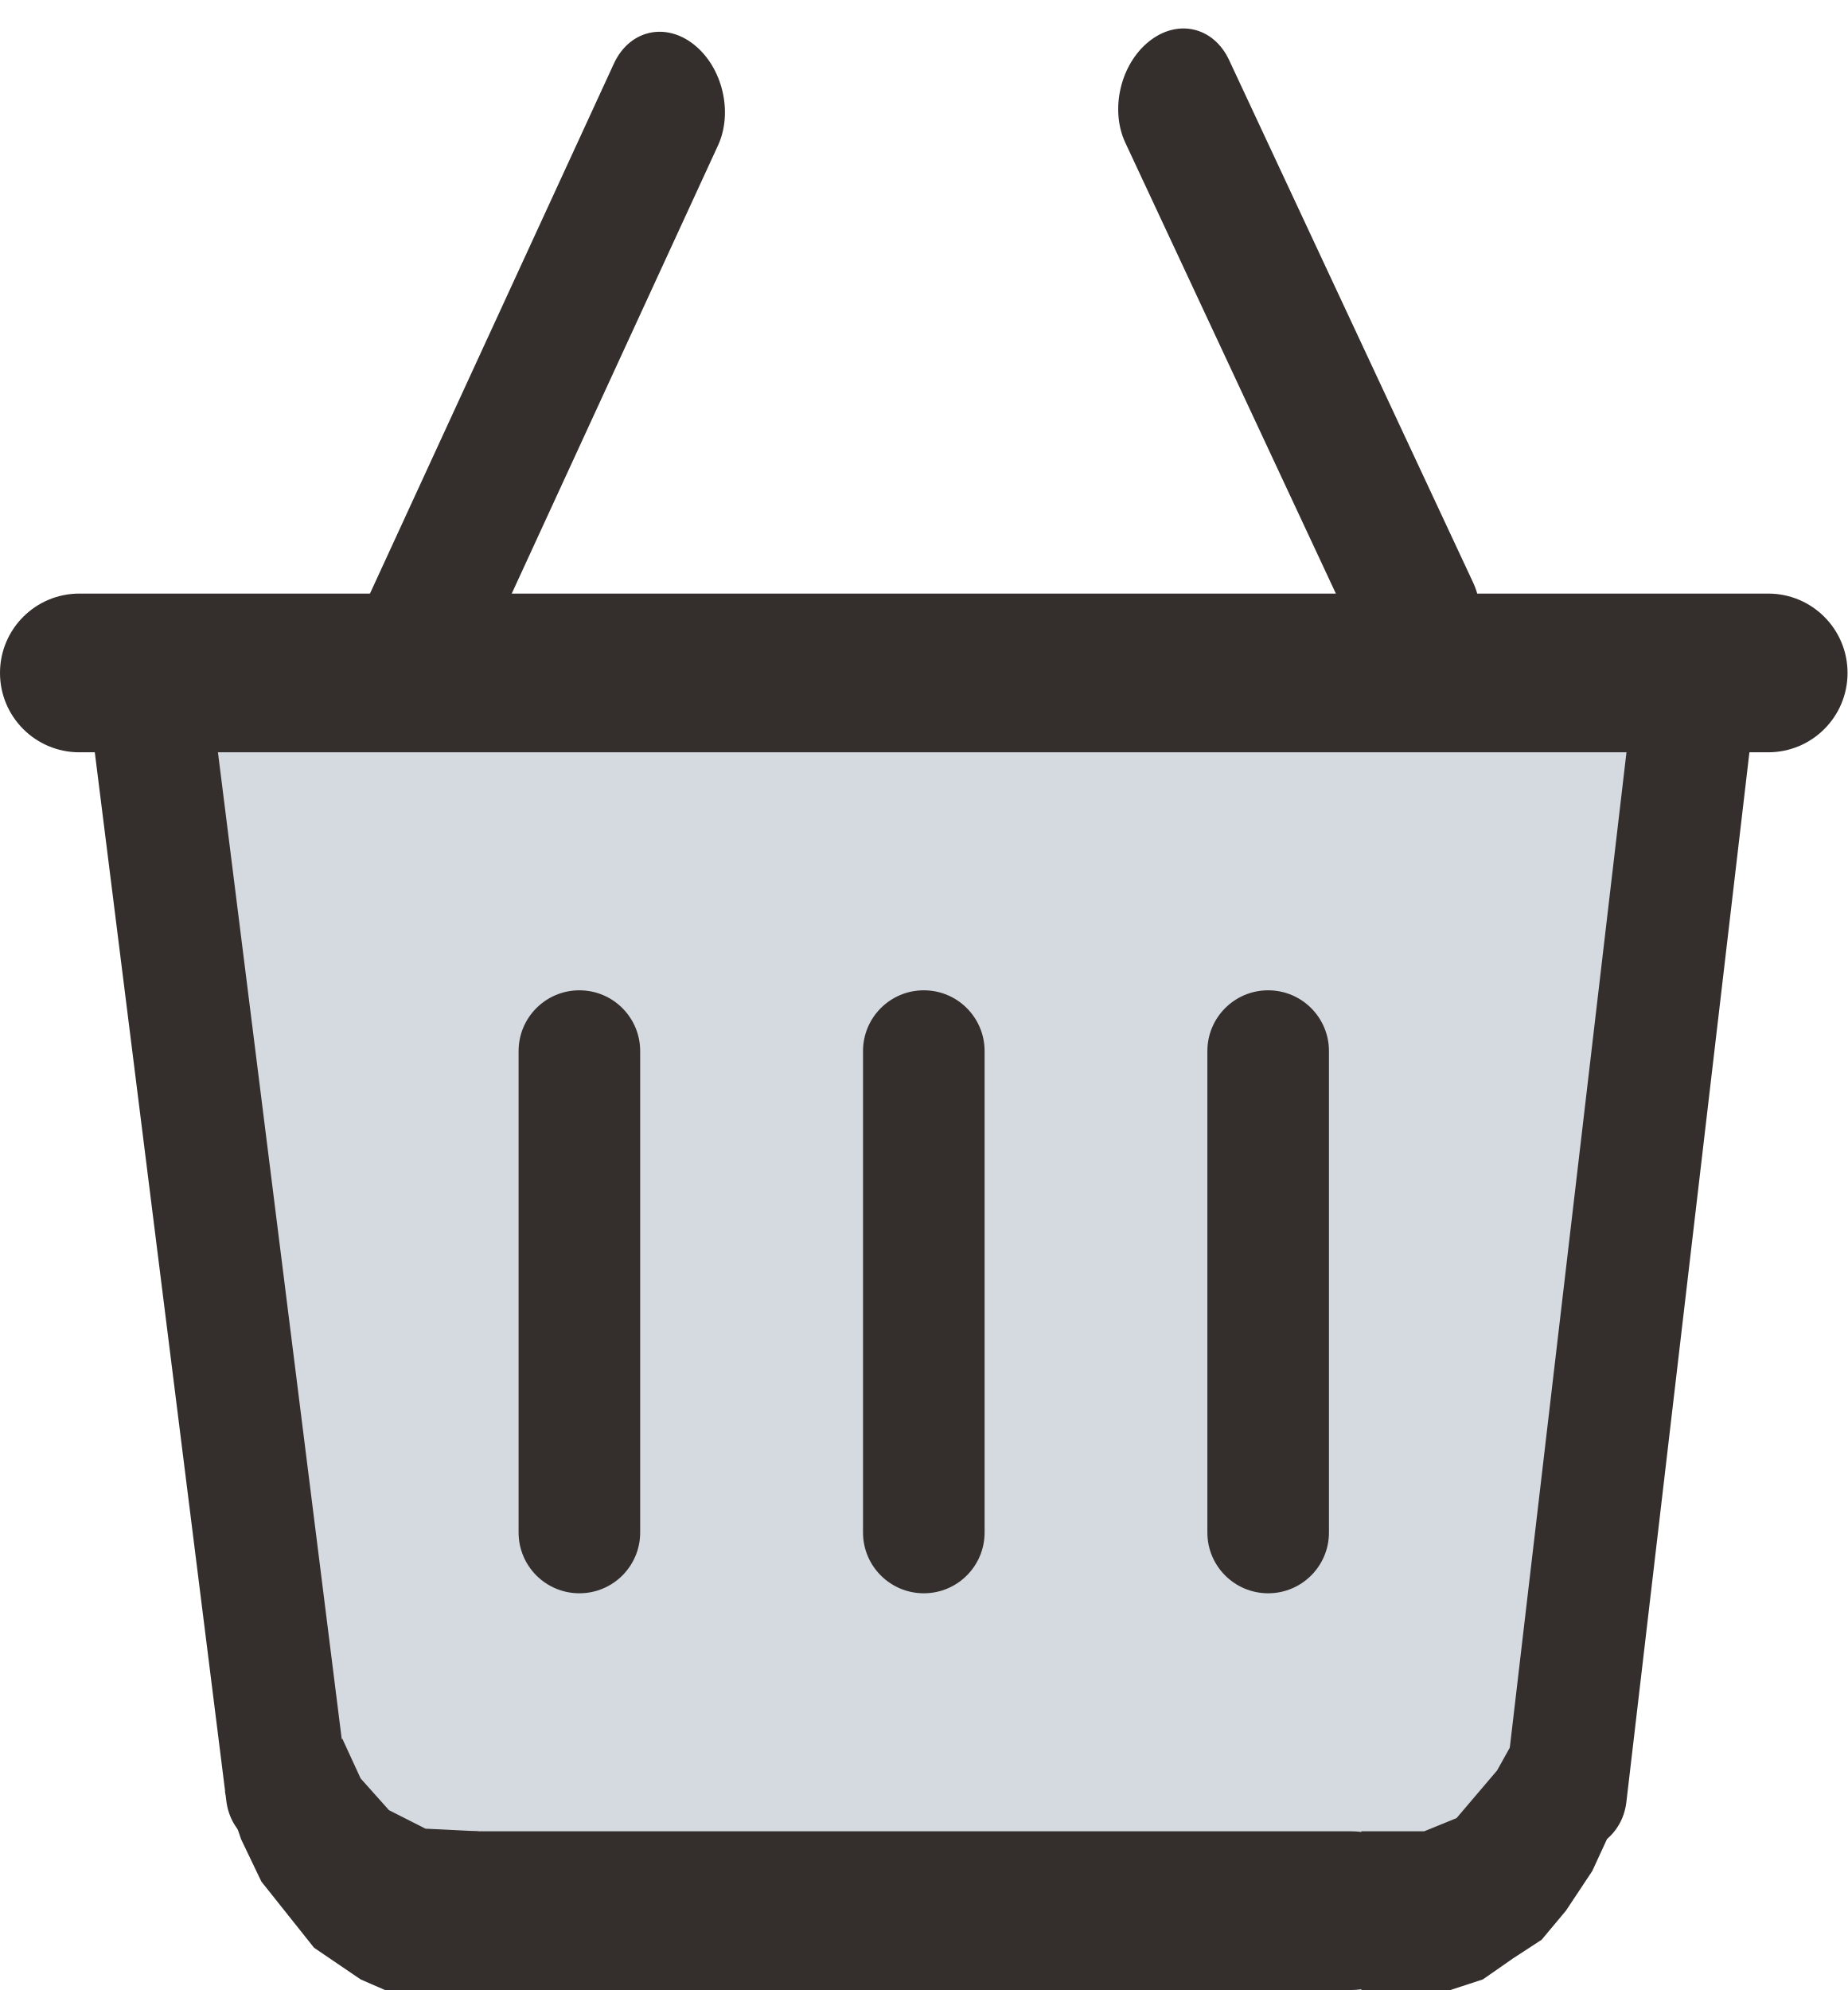
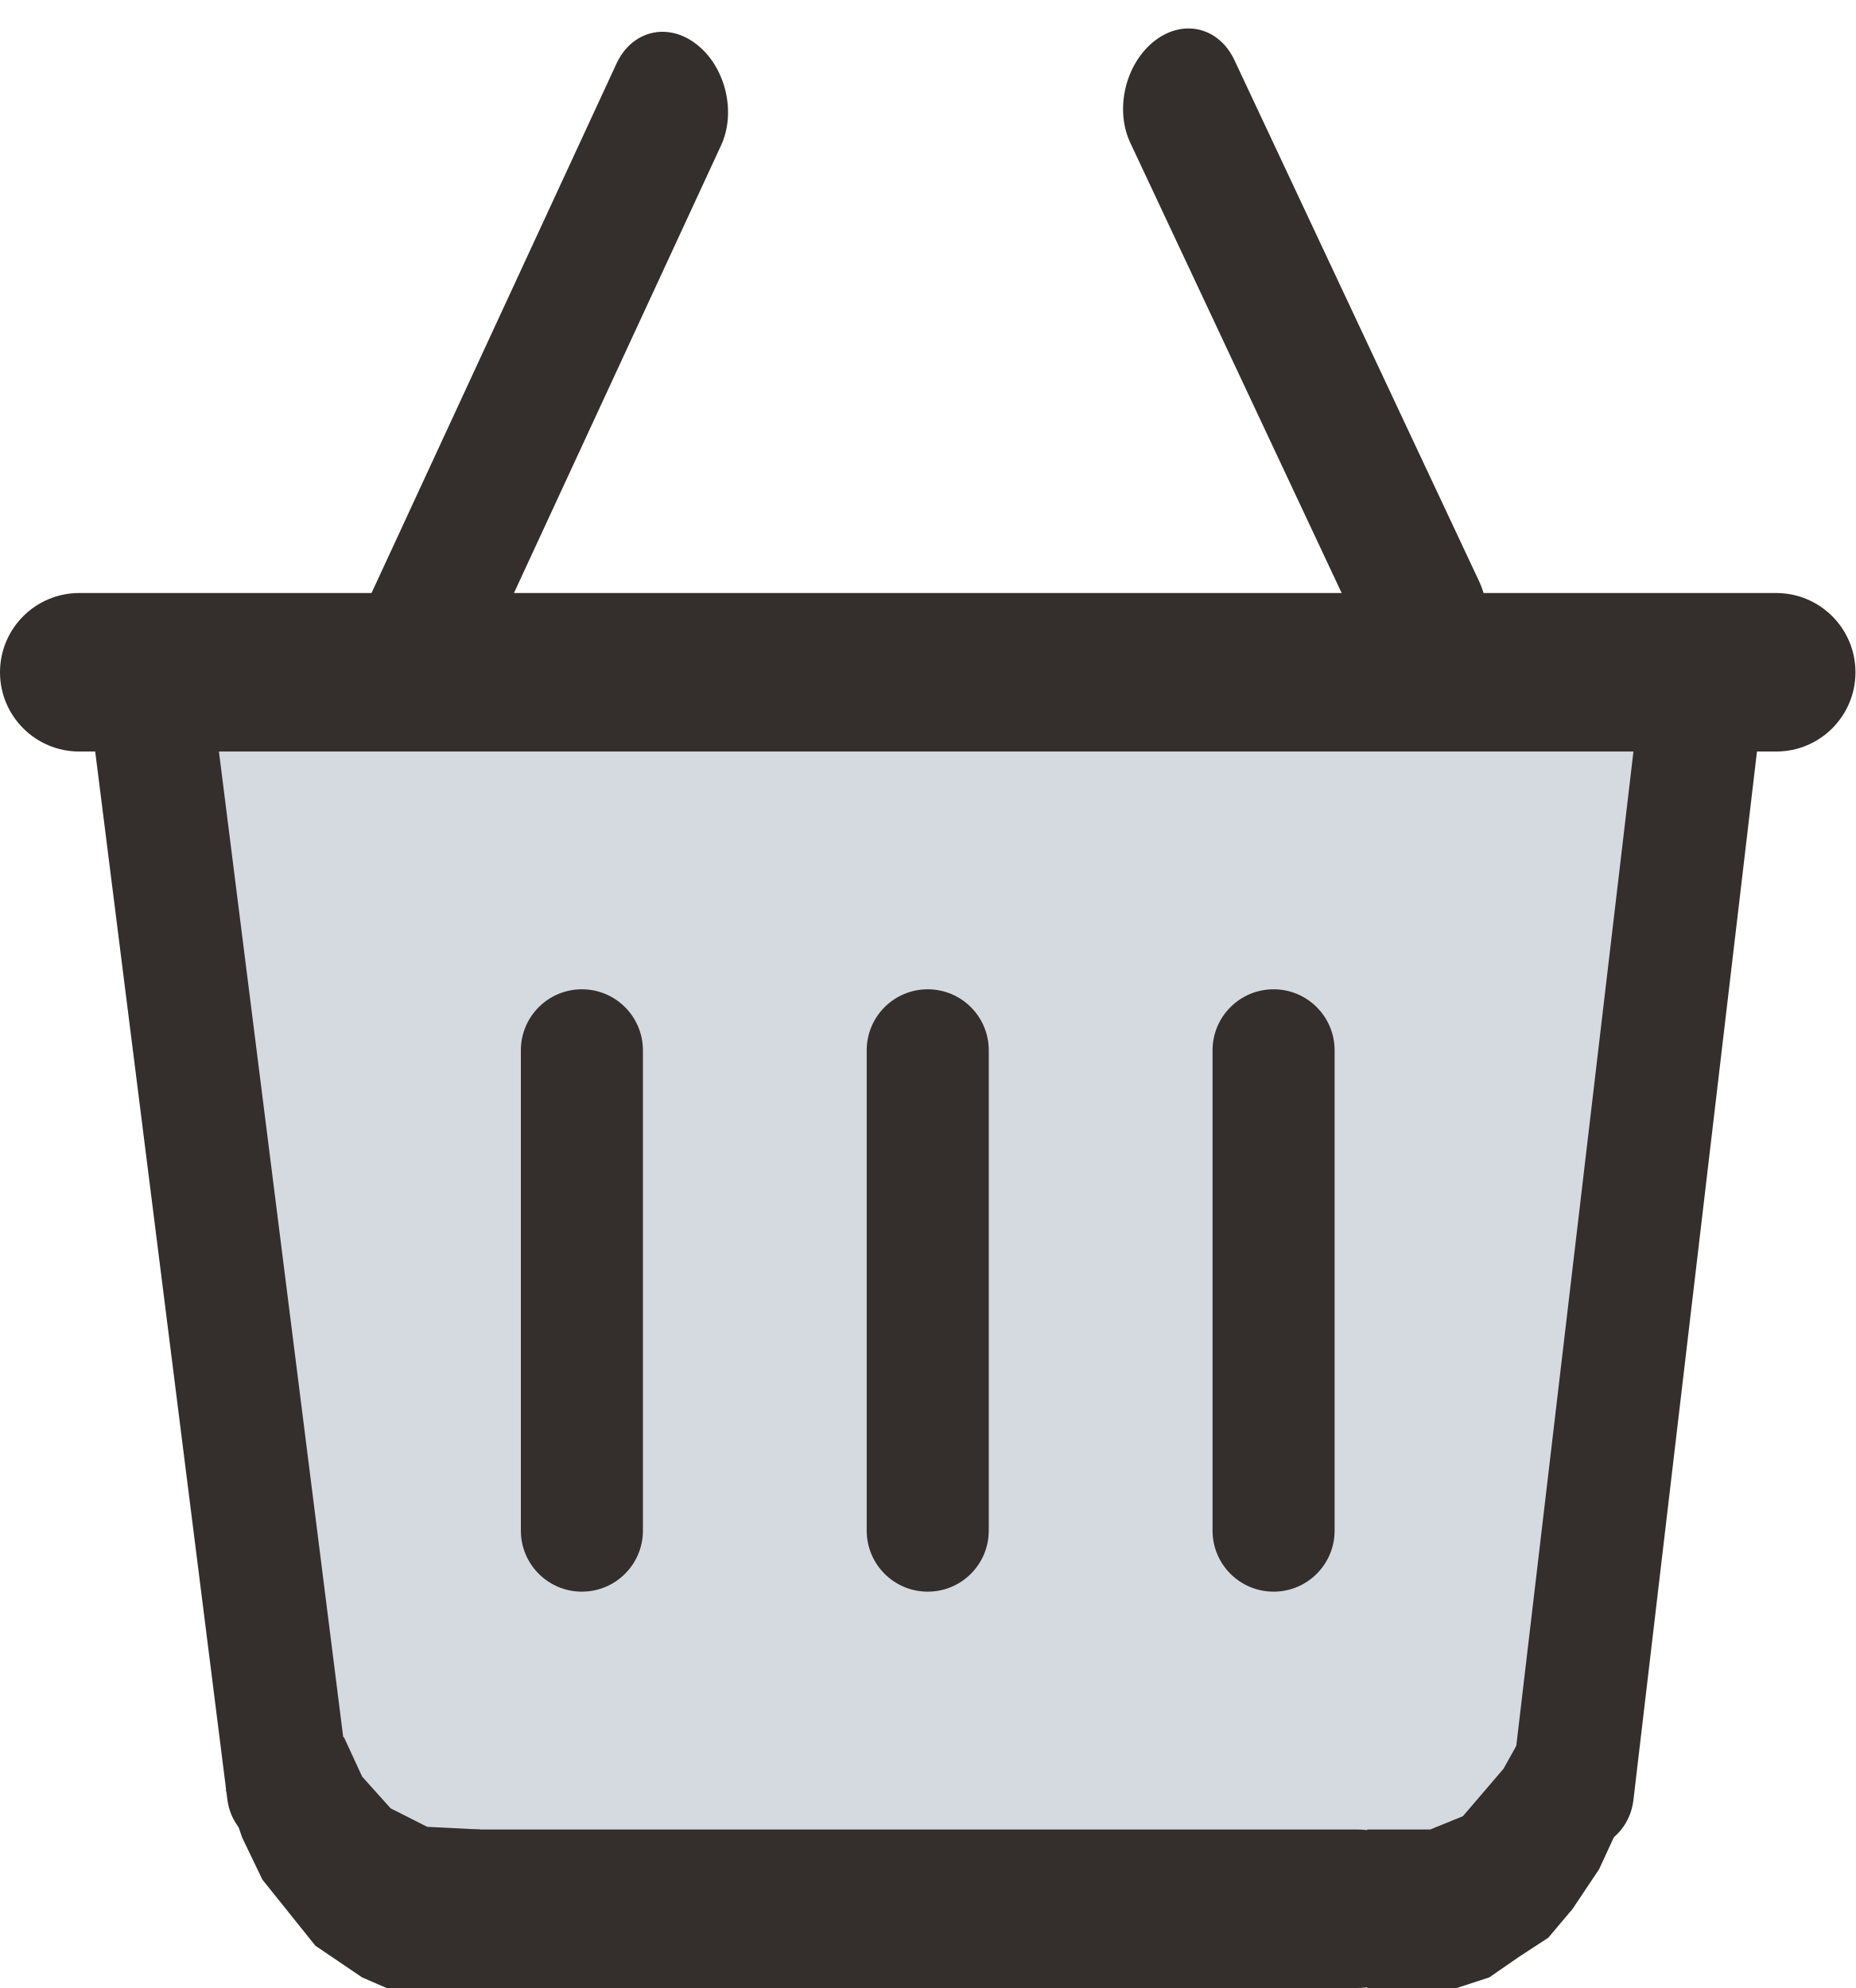
- <svg xmlns="http://www.w3.org/2000/svg" width="26" height="28" viewBox="0 0 26 28" fill="none">
-   <path d="M2.145 9.8H24.133L21.451 26.6H4.29L2.145 9.8Z" fill="#D5DAE0" />
-   <rect y="8.352" width="26" height="2.233" rx="1.116" fill="#342F2C" />
-   <rect x="5.246" y="25.767" width="14.882" height="2.233" rx="1.116" fill="#342F2C" />
-   <rect width="10.178" height="1.863" rx="0.932" transform="matrix(0.418151 -0.908378 0.78686 0.617132 4.77258 9.29434)" fill="#342F2C" />
-   <rect width="9.981" height="1.867" rx="0.933" transform="matrix(0.423198 0.906037 -0.782464 0.622696 16.9022 0)" fill="#342F2C" />
-   <rect x="7.298" y="13.934" width="1.711" height="8.484" rx="0.855" fill="#342F2C" />
-   <rect width="1.726" height="16.807" rx="0.863" transform="matrix(0.97791 -0.209028 0.12448 0.992222 1.20087 9.52353)" fill="#342F2C" />
-   <rect width="1.724" height="16.818" rx="0.862" transform="matrix(0.98063 0.195869 -0.116434 0.993198 23.0547 9.17062)" fill="#342F2C" />
-   <rect x="12.145" y="13.934" width="1.711" height="8.484" rx="0.855" fill="#342F2C" />
-   <rect x="16.991" y="13.934" width="1.711" height="8.484" rx="0.855" fill="#342F2C" />
-   <path d="M4.818 24.465L5.075 25.023L5.474 25.47L5.987 25.73L6.728 25.767V28H5.816H5.417L5.075 27.851L4.419 27.405L3.678 26.474L3.393 25.879L3.164 25.209L4.818 24.465Z" fill="#342F2C" />
-   <path d="M19.158 25.767H20.042L20.498 25.581L20.783 25.246L21.068 24.911L21.296 24.502L22.665 25.767L22.408 26.325L22.037 26.884L21.695 27.293L21.296 27.553L20.868 27.851L20.412 28H19.158V25.767Z" fill="#342F2C" />
+ <svg xmlns="http://www.w3.org/2000/svg" width="28" height="30" viewBox="0 0 28 30" fill="none">
+   <path d="M2.31 10.5H25.989L23.101 28.5H4.62L2.31 10.5Z" fill="#D5DAE0" />
+   <rect y="8.949" width="28" height="2.392" rx="1.196" fill="#342F2C" />
+   <rect x="5.649" y="27.608" width="16.026" height="2.392" rx="1.196" fill="#342F2C" />
+   <rect width="10.914" height="2.003" rx="1.001" transform="matrix(0.419918 -0.907562 0.788389 0.615177 5.13971 9.95822)" fill="#342F2C" />
+   <rect width="10.704" height="2.006" rx="1.003" transform="matrix(0.424977 0.905204 -0.784012 0.620745 18.2023 0)" fill="#342F2C" />
+   <rect x="7.86" y="14.929" width="1.842" height="9.09" rx="0.921" fill="#342F2C" />
+   <rect width="1.859" height="18.009" rx="0.929" transform="matrix(0.978127 -0.208007 0.125108 0.992143 1.29324 10.2038)" fill="#342F2C" />
+   <rect width="1.857" height="18.021" rx="0.928" transform="matrix(0.980822 0.194907 -0.117023 0.993129 24.8281 9.82565)" fill="#342F2C" />
+   <rect x="13.079" y="14.929" width="1.842" height="9.09" rx="0.921" fill="#342F2C" />
+   <rect x="18.298" y="14.929" width="1.842" height="9.09" rx="0.921" fill="#342F2C" />
+   <path d="M5.189 26.212L5.465 26.81L5.895 27.289L6.447 27.568L7.246 27.608V30H6.263H5.833L5.465 29.84L4.759 29.362L3.96 28.365L3.653 27.727L3.408 27.01L5.189 26.212Z" fill="#342F2C" />
+   <path d="M20.632 27.608H21.583L22.075 27.408L22.382 27.05L22.689 26.691L22.934 26.252L24.408 27.608L24.132 28.206L23.733 28.804L23.364 29.242L22.934 29.522L22.474 29.84L21.983 30H20.632V27.608Z" fill="#342F2C" />
</svg>
